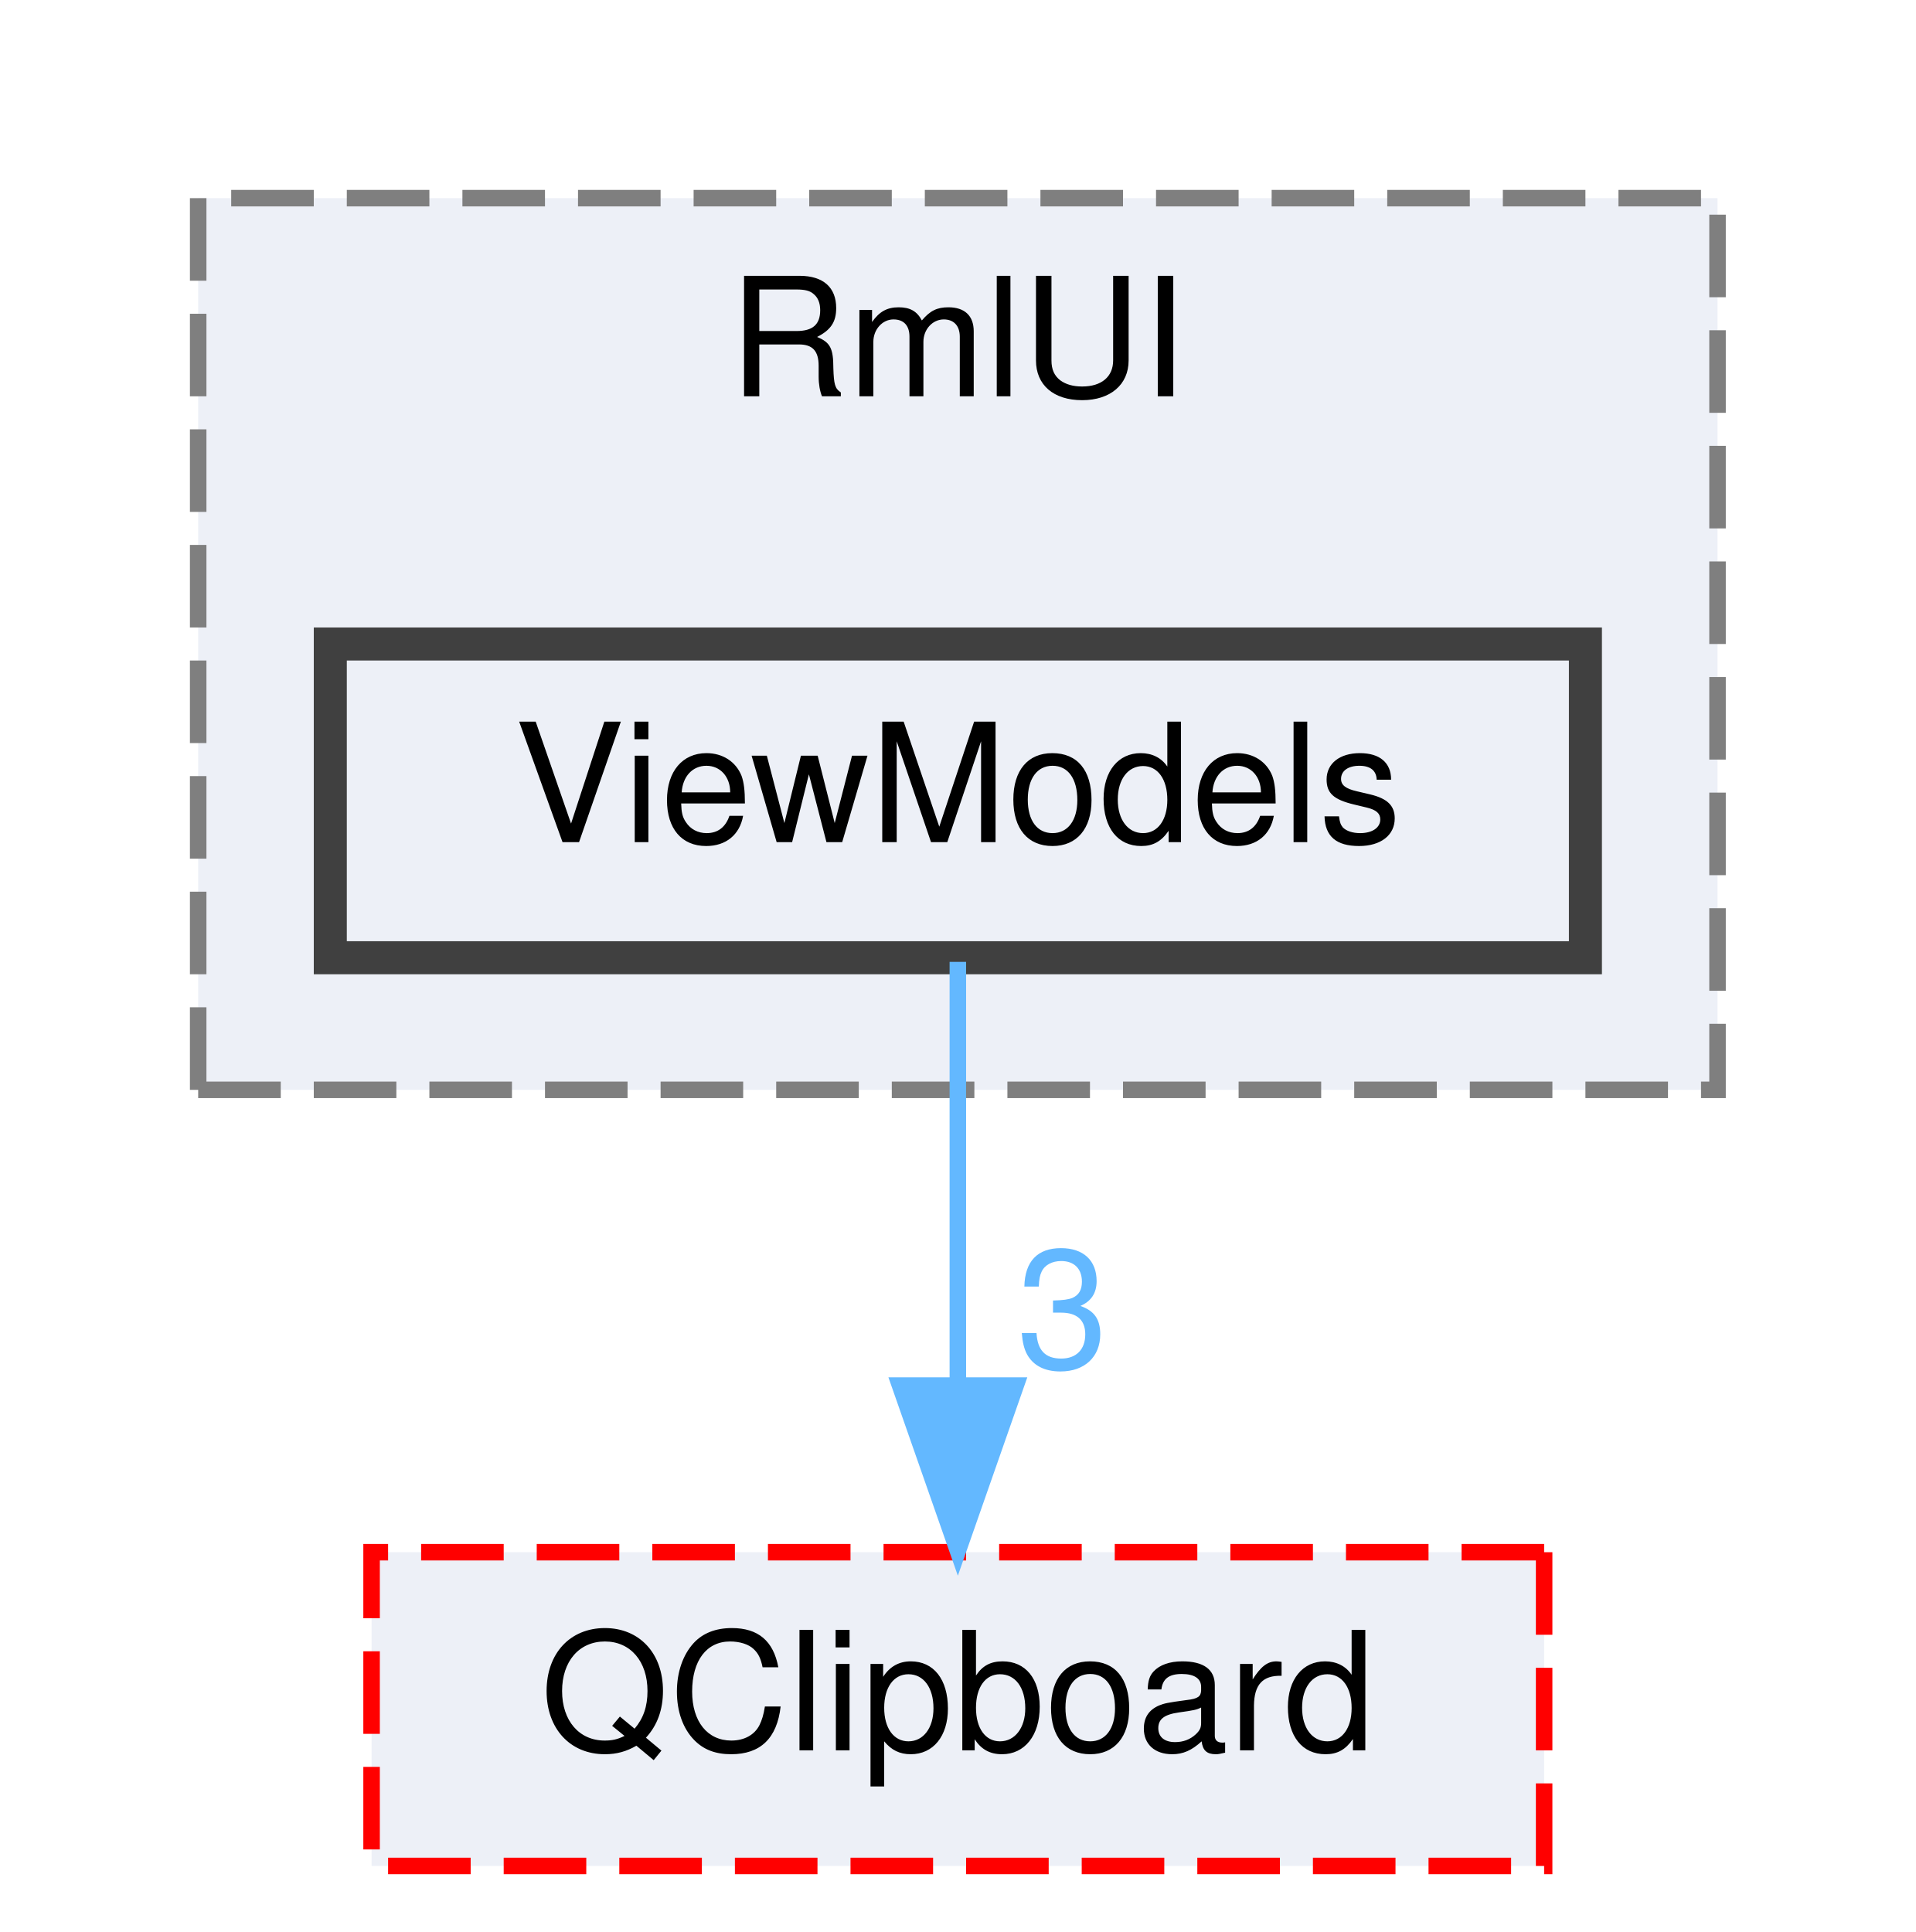
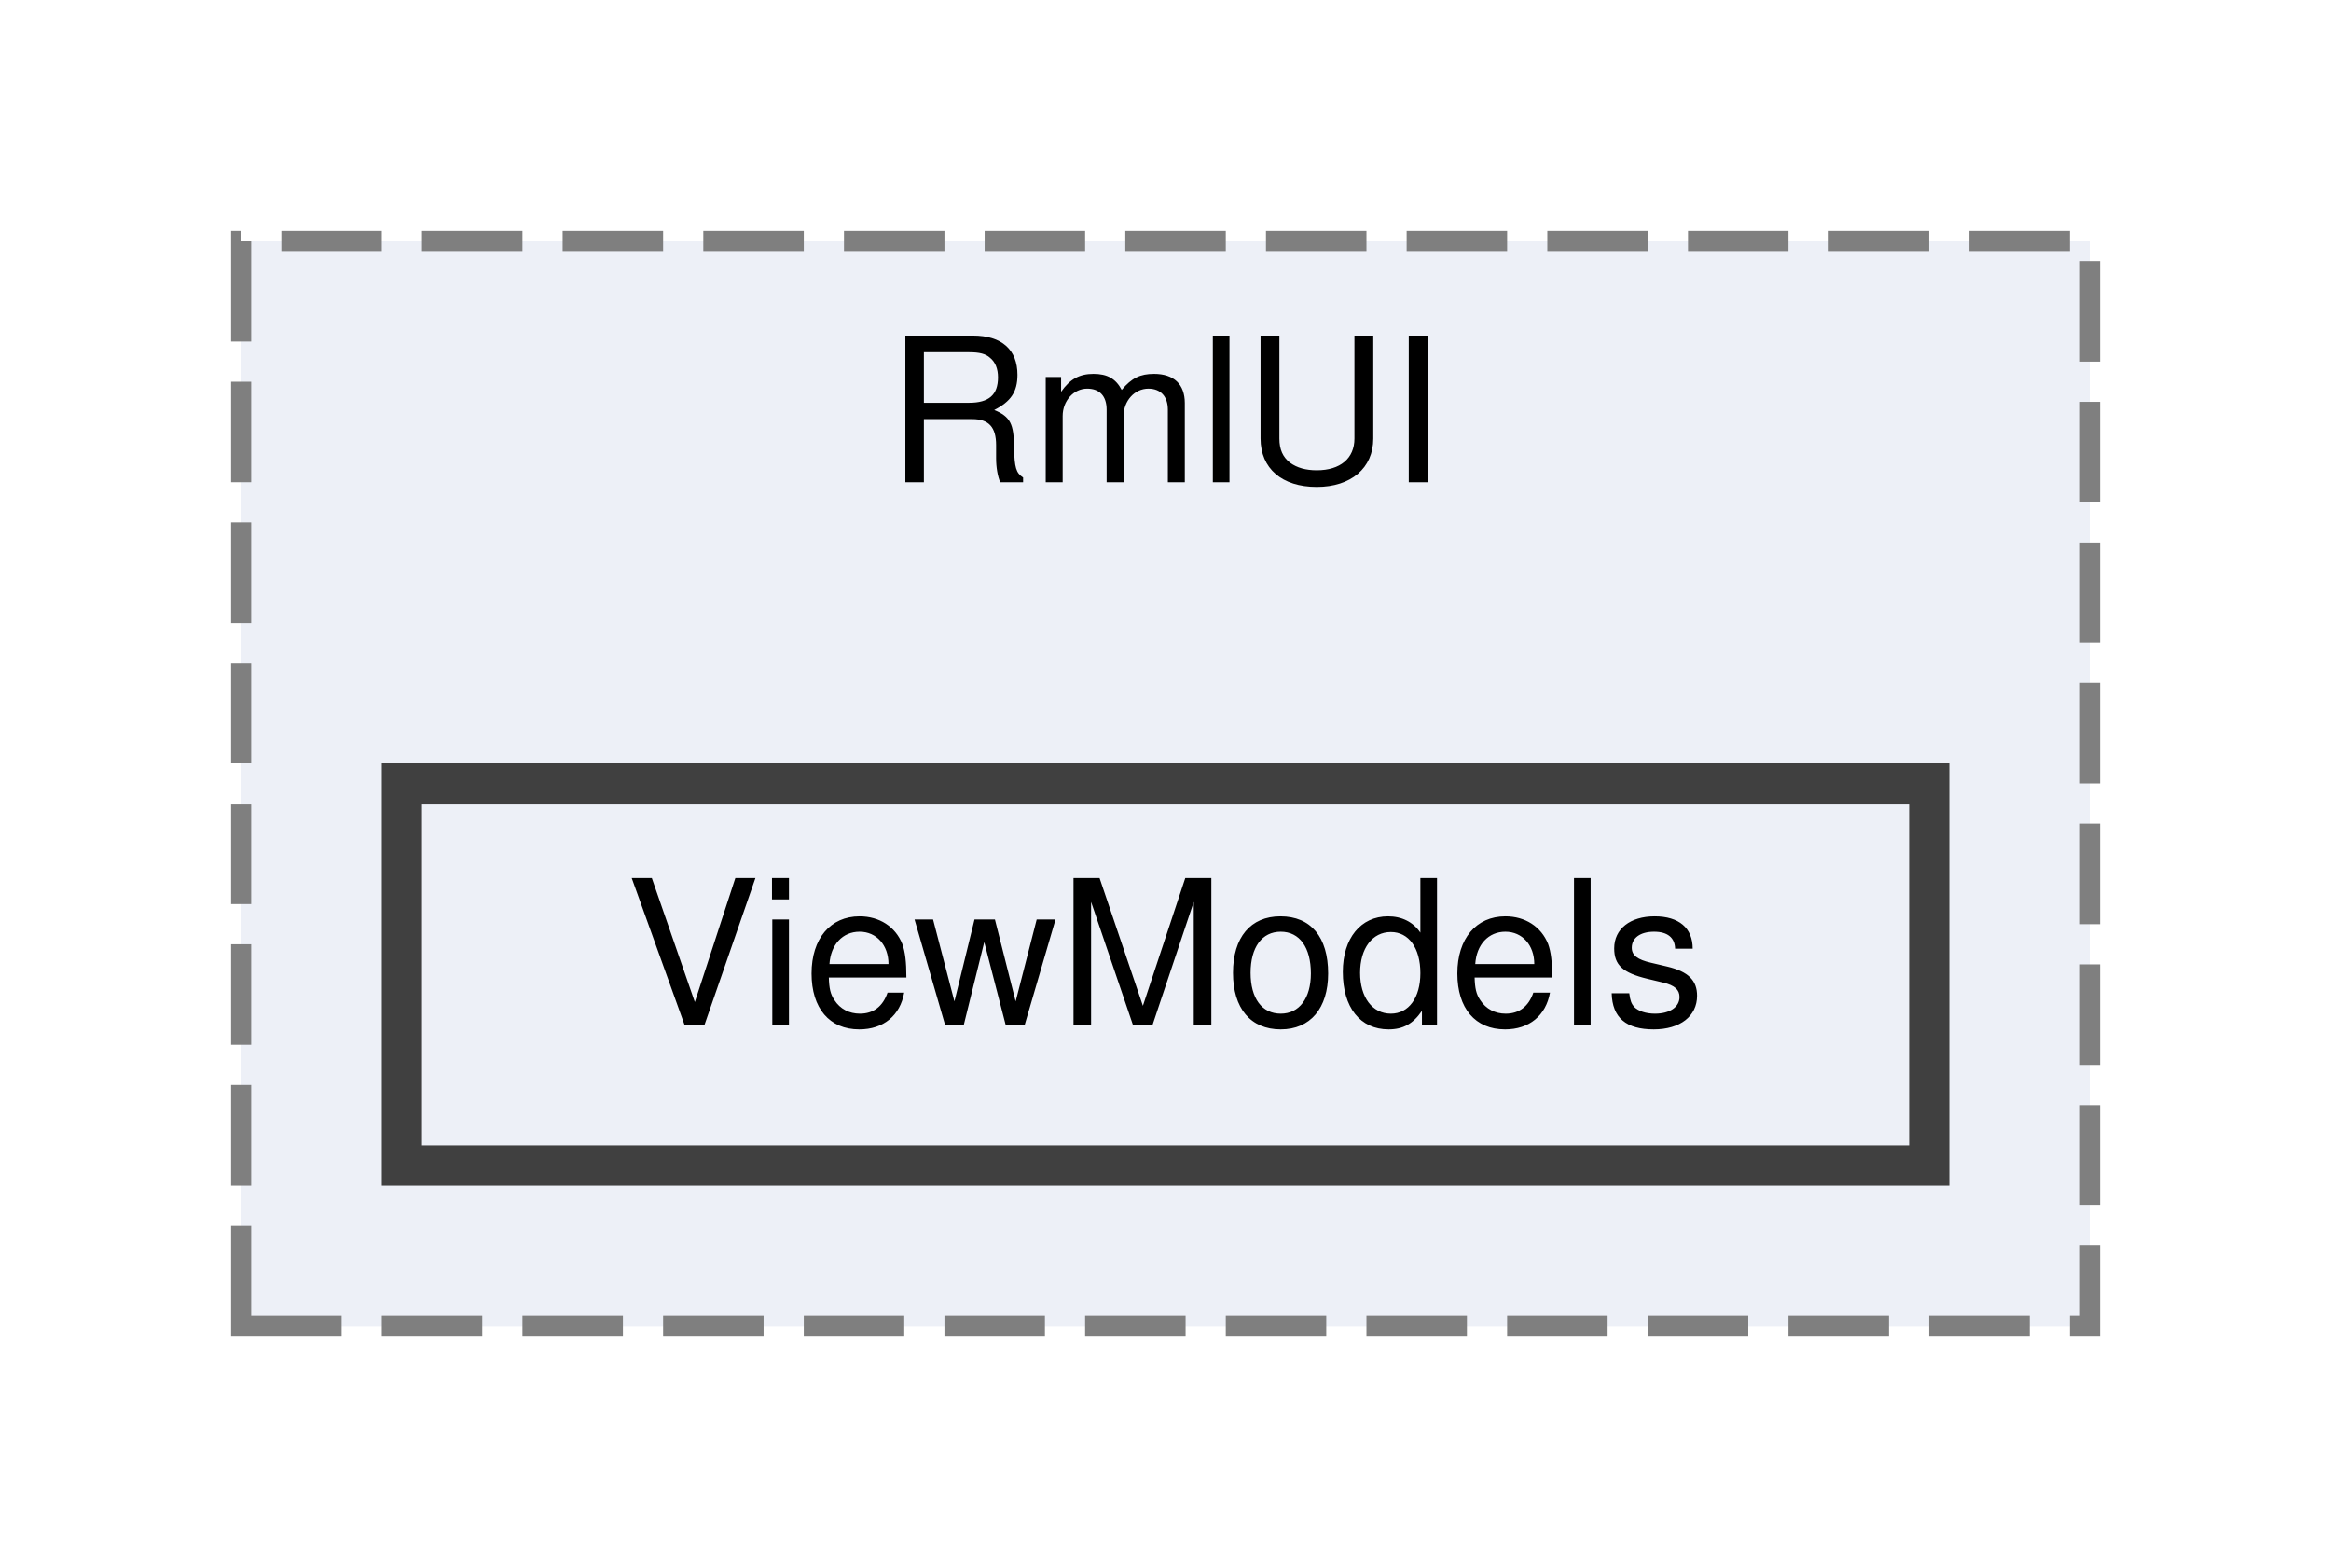
- <svg xmlns="http://www.w3.org/2000/svg" xmlns:xlink="http://www.w3.org/1999/xlink" width="116pt" height="117pt" viewBox="0.00 0.00 116.00 117.00">
-   <g id="graph0" class="graph" transform="scale(1 1) rotate(0) translate(4 113)">
+ <svg xmlns="http://www.w3.org/2000/svg" xmlns:xlink="http://www.w3.org/1999/xlink" width="116pt" height="78pt" viewBox="0.00 0.00 116.00 78.00">
+   <g id="graph0" class="graph" transform="scale(1 1) rotate(0) translate(4 74)">
    <g id="clust1" class="cluster">
      <g id="a_clust1">
        <a xlink:href="dir_452c8ca0414517ab591b54c0054948c3.html" target="_top" xlink:title="RmlUI">
-           <polygon fill="#edf0f7" stroke="#7f7f7f" stroke-dasharray="5,2" points="8,-47 8,-101 100,-101 100,-47 8,-47" />
-           <text text-anchor="middle" x="54" y="-89" font-family="Helvetica,sans-Serif" font-size="10.00">RmlUI</text>
+           <polygon fill="#edf0f7" stroke="#7f7f7f" stroke-dasharray="5,2" points="8,-8 8,-62 100,-62 100,-8 8,-8" />
+           <text text-anchor="middle" x="54" y="-50" font-family="Helvetica,sans-Serif" font-size="10.00">RmlUI</text>
        </a>
      </g>
    </g>
    <g id="node1" class="node">
      <g id="a_node1">
        <a xlink:href="dir_618b8582e55c59a9f1a21aa204c6b424.html" target="_top" xlink:title="ViewModels">
-           <polygon fill="#edf0f7" stroke="#404040" stroke-width="2" points="92,-74 16,-74 16,-55 92,-55 92,-74" />
-           <text text-anchor="middle" x="54" y="-62" font-family="Helvetica,sans-Serif" font-size="10.00">ViewModels</text>
-         </a>
-       </g>
-     </g>
-     <g id="node2" class="node">
-       <g id="a_node2">
-         <a xlink:href="dir_6f29a4b32d9057ae4debdc4b5d0901fc.html" target="_top" xlink:title="QClipboard">
-           <polygon fill="#edf0f7" stroke="red" stroke-dasharray="5,2" points="89.5,-19 18.5,-19 18.5,0 89.5,0 89.5,-19" />
-           <text text-anchor="middle" x="54" y="-7" font-family="Helvetica,sans-Serif" font-size="10.00">QClipboard</text>
-         </a>
-       </g>
-     </g>
-     <g id="edge1" class="edge">
-       <g id="a_edge1">
-         <a xlink:href="dir_000019_000013.html" target="_top">
-           <path fill="none" stroke="#63b8ff" d="M54,-54.75C54,-47.8 54,-37.85 54,-29.13" />
-           <polygon fill="#63b8ff" stroke="#63b8ff" points="57.5,-29.09 54,-19.09 50.5,-29.09 57.5,-29.09" />
-         </a>
-       </g>
-       <g id="a_edge1-headlabel">
-         <a xlink:href="dir_000019_000013.html" target="_top" xlink:title="3">
-           <text text-anchor="middle" x="60.34" y="-30.18" font-family="Helvetica,sans-Serif" font-size="10.00" fill="#63b8ff">3</text>
+           <polygon fill="#edf0f7" stroke="#404040" stroke-width="2" points="92,-35 16,-35 16,-16 92,-16 92,-35" />
+           <text text-anchor="middle" x="54" y="-23" font-family="Helvetica,sans-Serif" font-size="10.00">ViewModels</text>
        </a>
      </g>
    </g>
  </g>
</svg>
